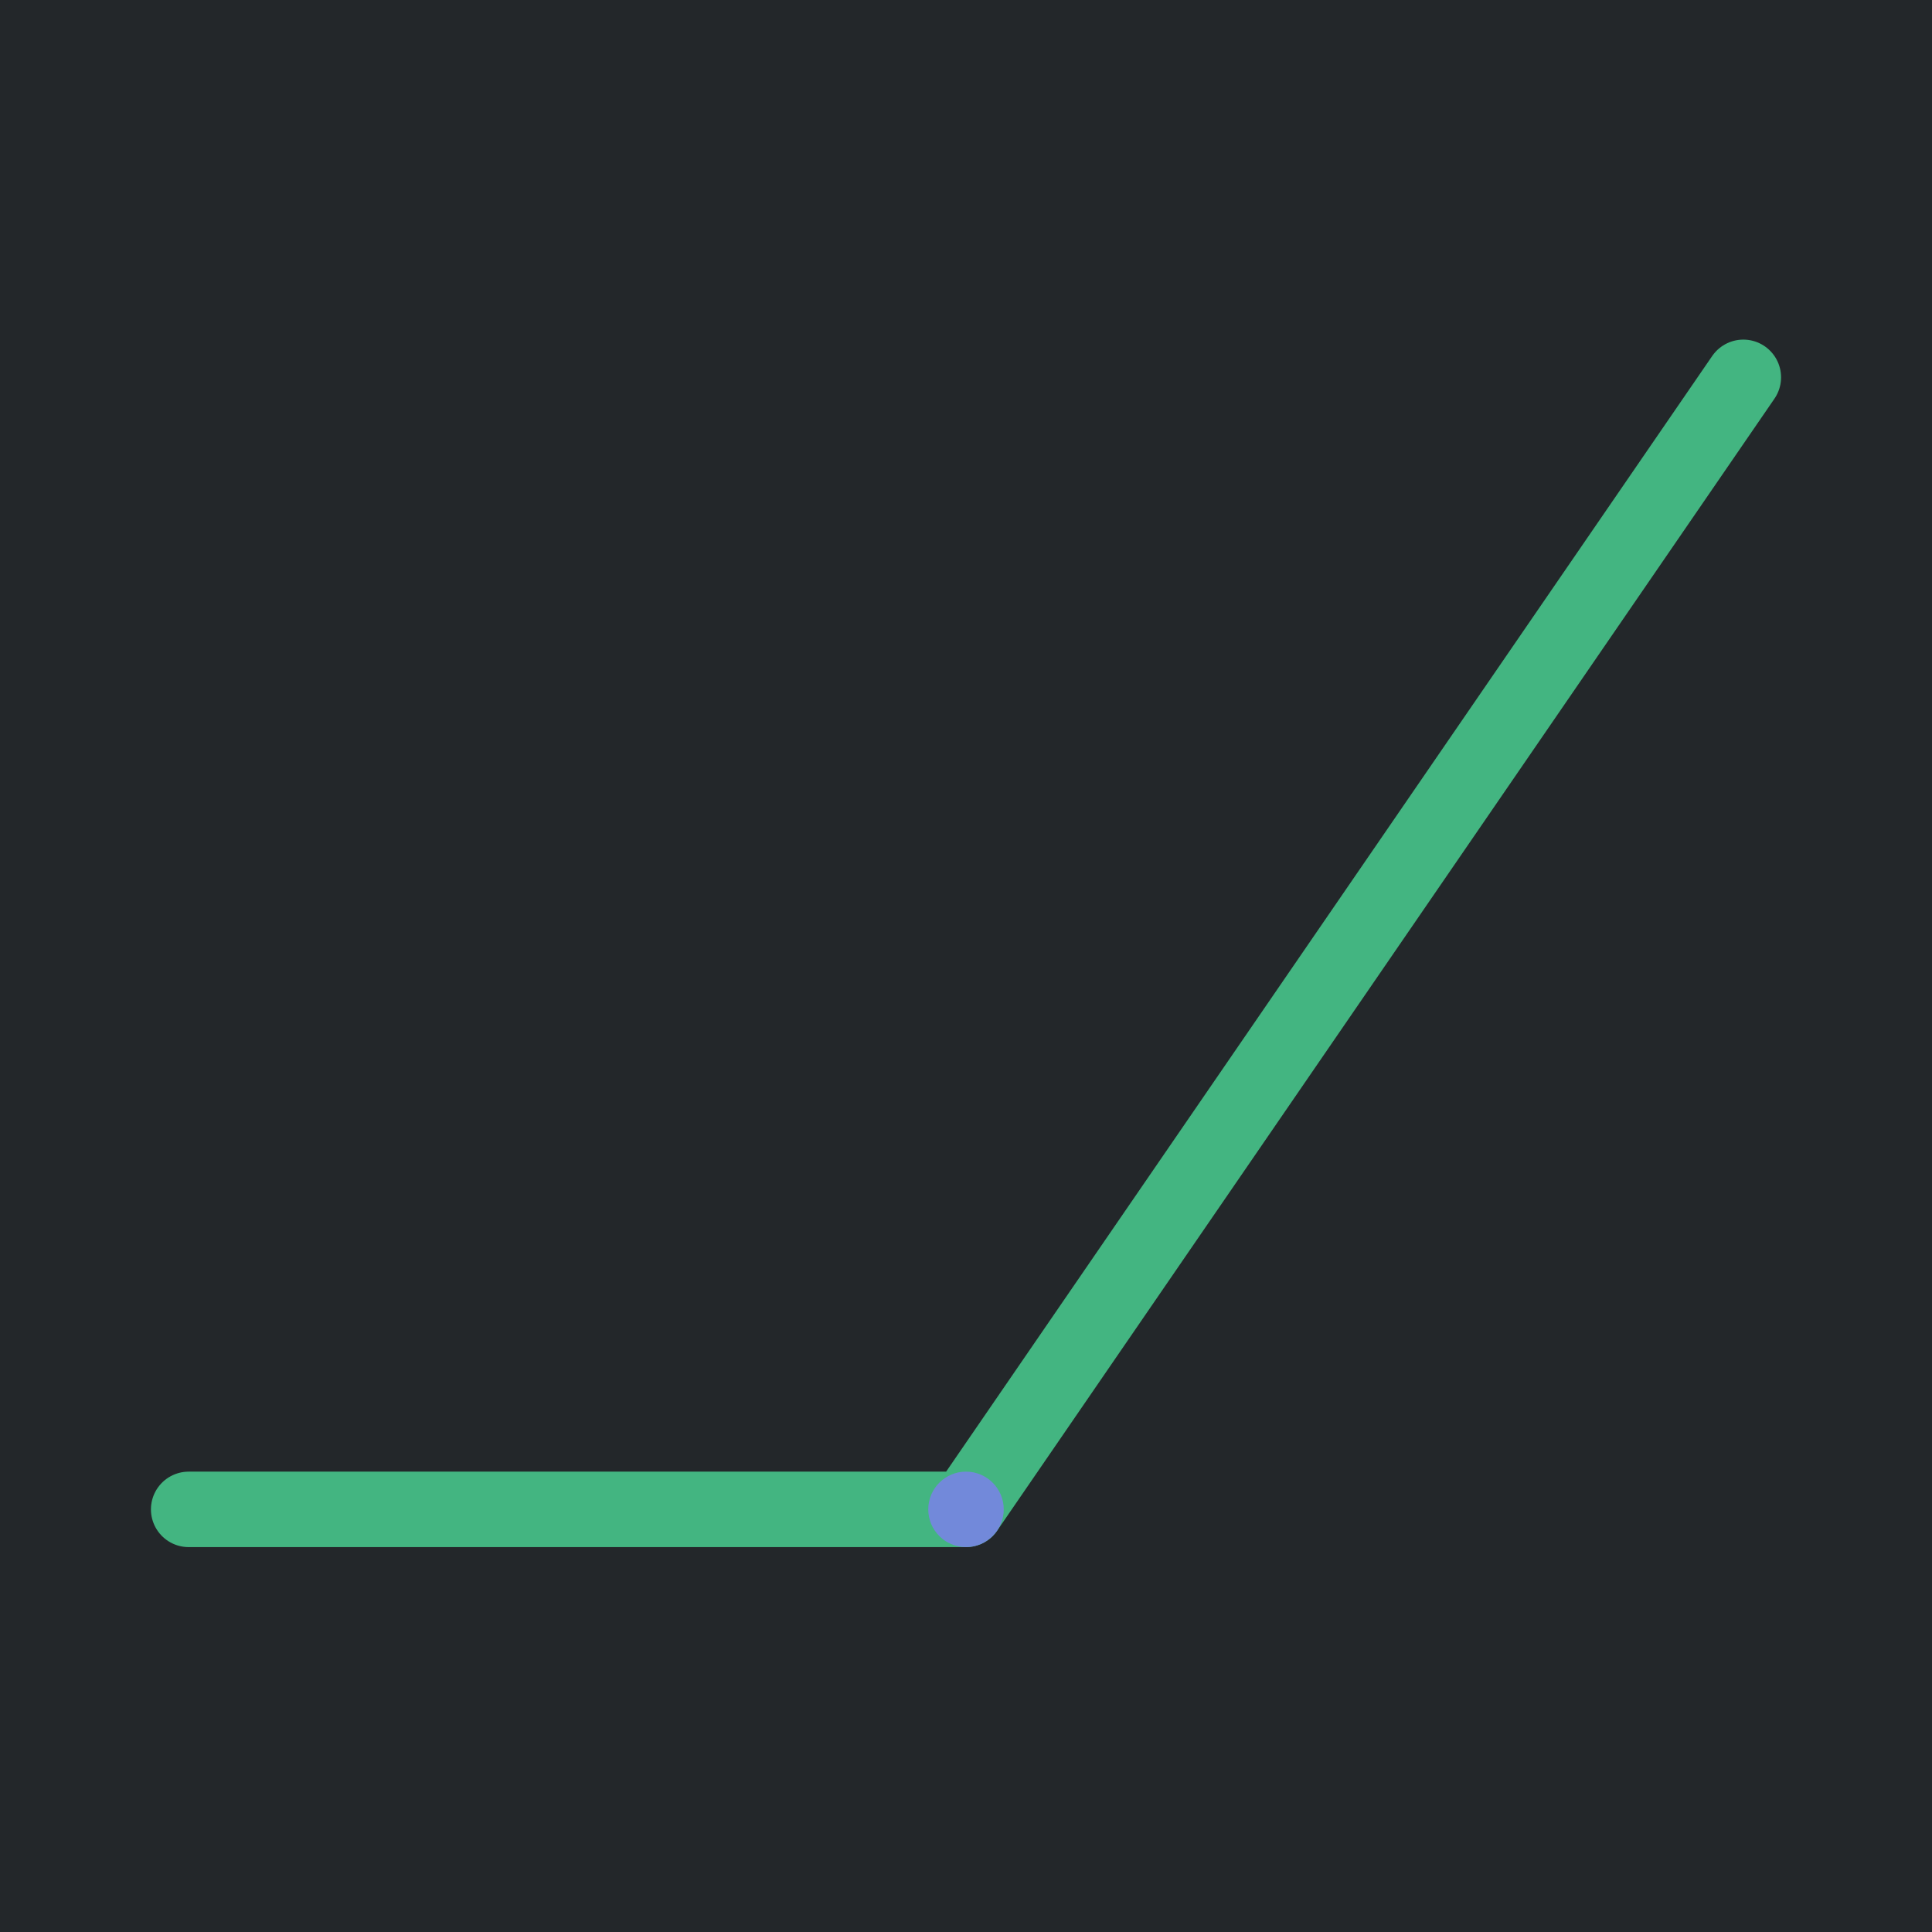
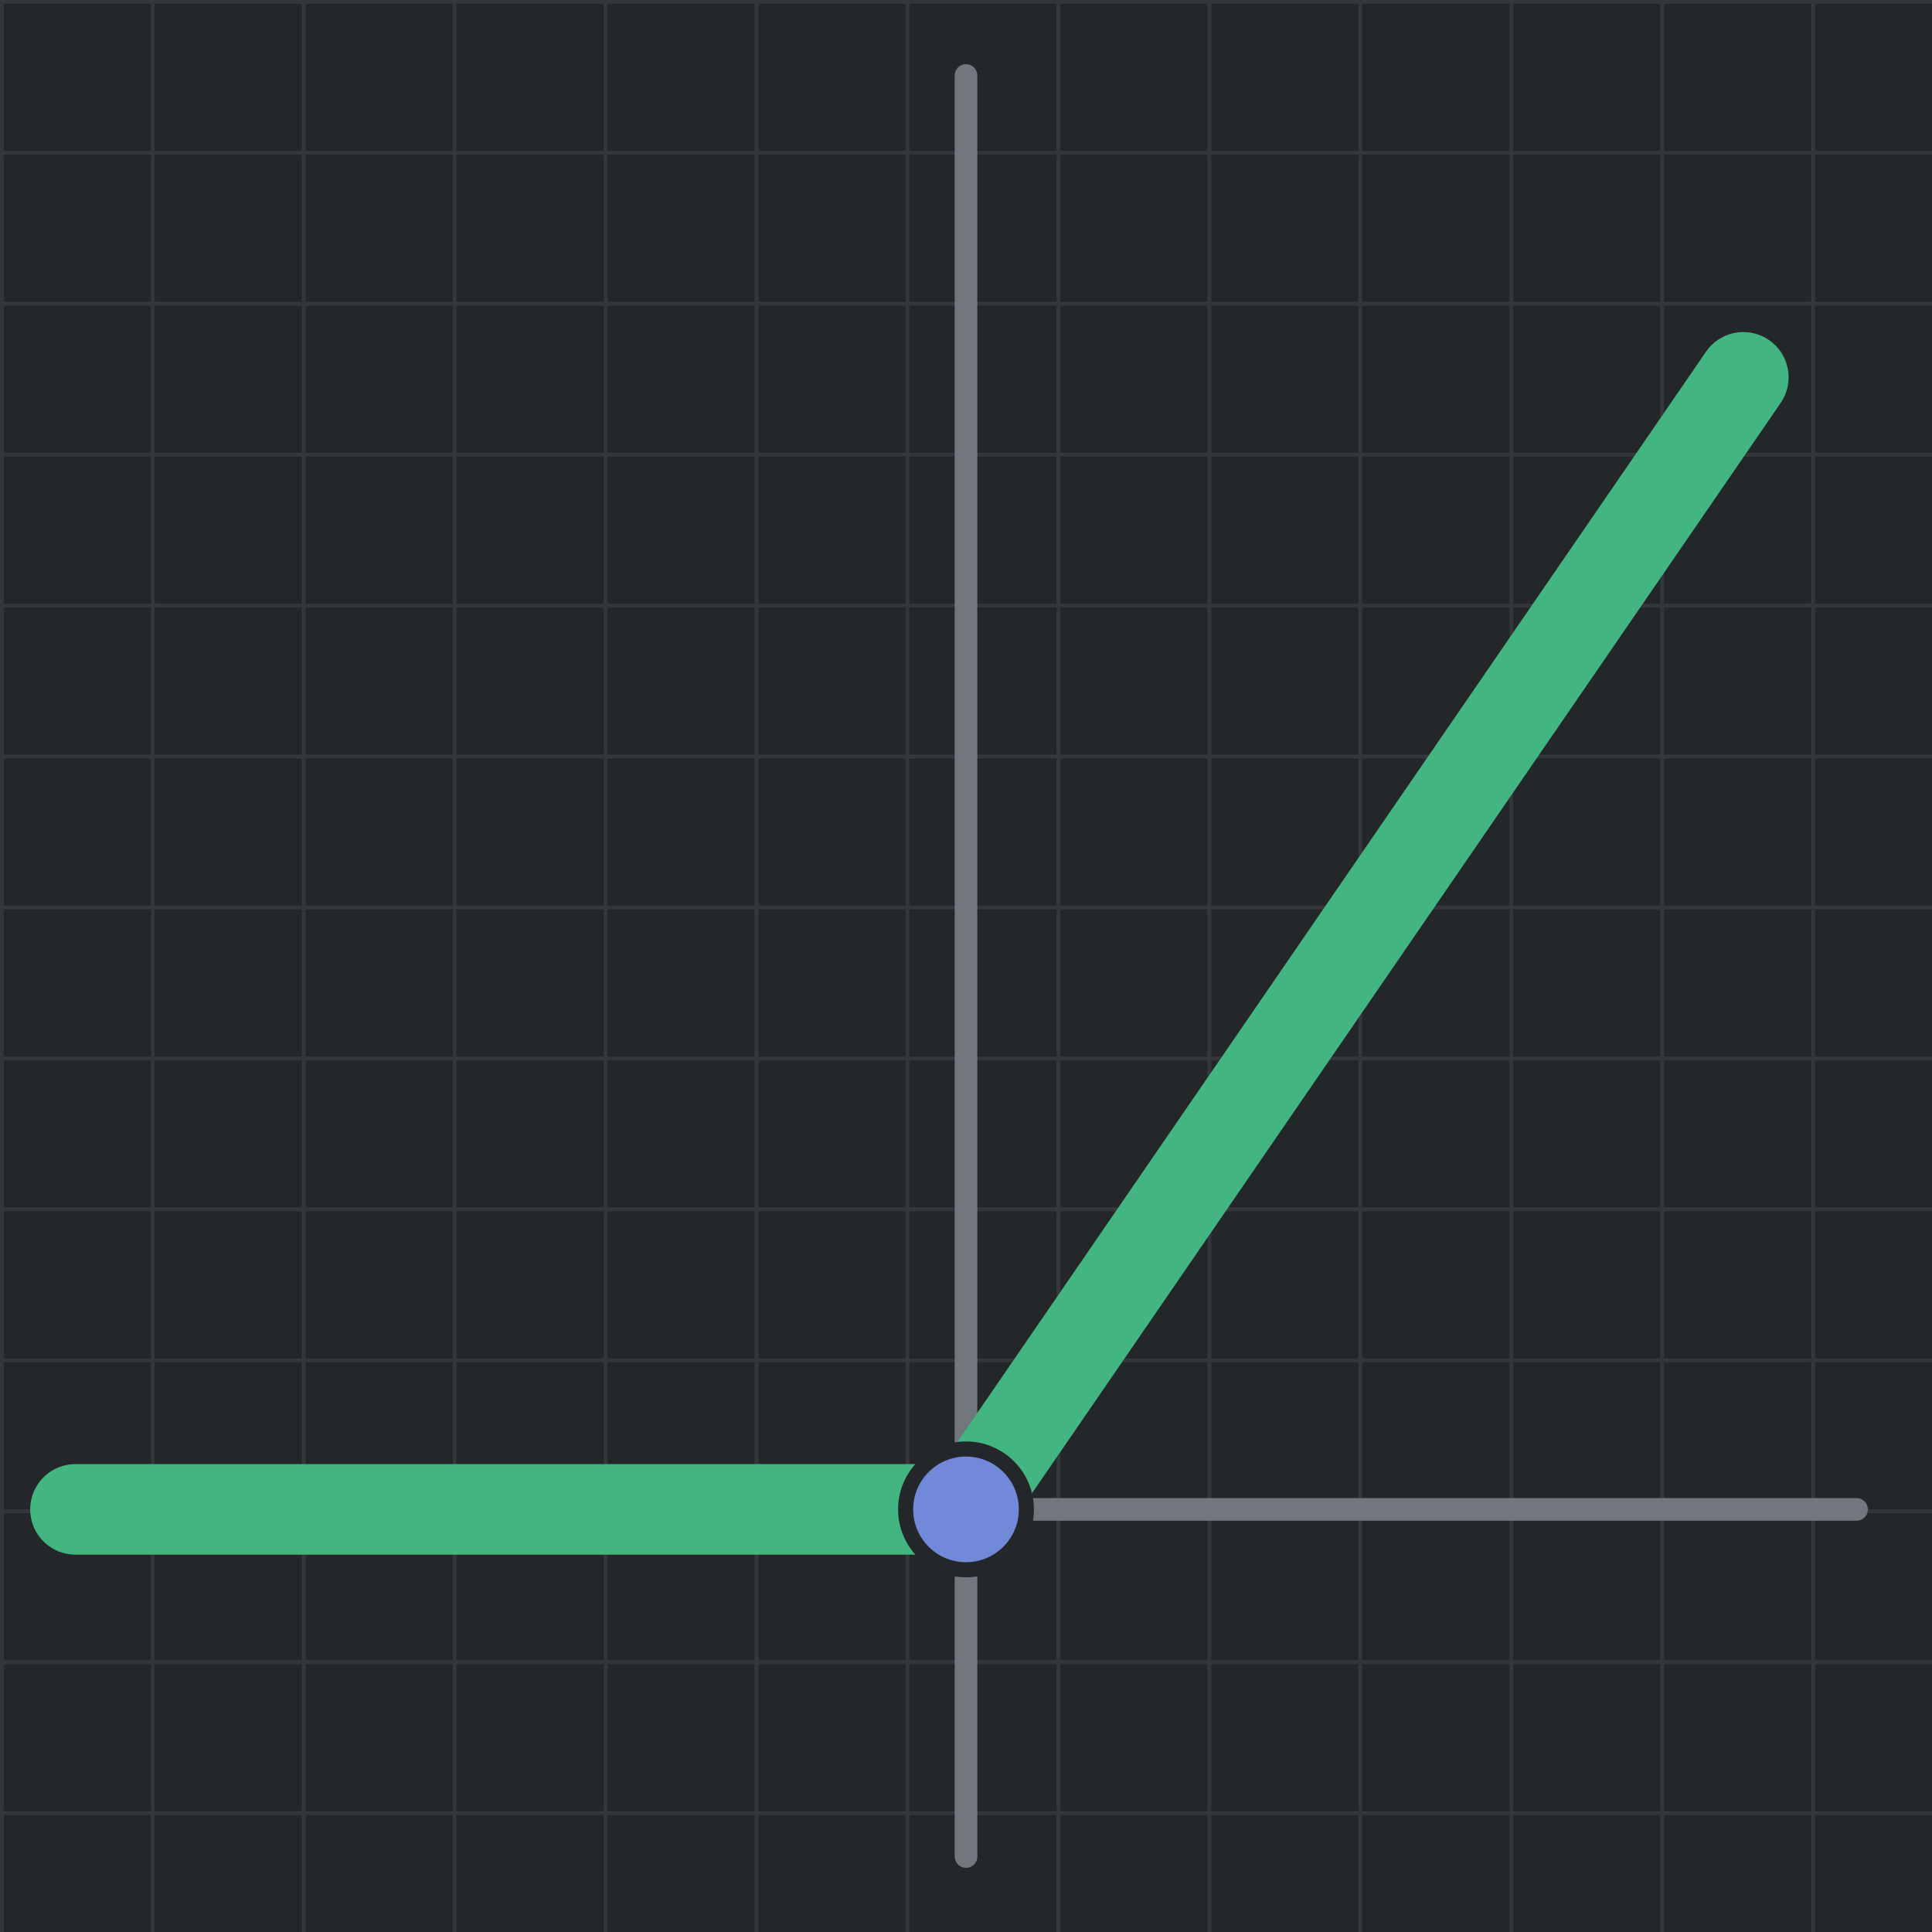
<svg xmlns="http://www.w3.org/2000/svg" width="512" height="512" viewBox="0 0 512 512">
  <rect width="100%" height="100%" fill="#23272a" />
-   <path d="M50 400 L256 400 L462 100" stroke="#43b581" stroke-width="20" fill="none" stroke-linecap="round" stroke-linejoin="round" />
-   <circle cx="256" cy="400" r="10" fill="#7289da" />
+   <defs>
+     <pattern id="smallGrid" width="40" height="40" patternUnits="userSpaceOnUse">
+       <path d="M 40 0 L 0 0 0 40" fill="none" stroke="#33363b" stroke-width="2" />
+     </pattern>
+   </defs>
+   <rect width="100%" height="100%" fill="url(#smallGrid)" />
+   <line x1="20" y1="400" x2="492" y2="400" stroke="#72767d" stroke-width="6" stroke-linecap="round" />
+   <line x1="256" y1="20" x2="256" y2="492" stroke="#72767d" stroke-width="6" stroke-linecap="round" />
+   <path d="M 20 400 L 256 400 L 462 100" stroke="#43b581" stroke-width="24" fill="none" stroke-linecap="round" stroke-linejoin="round" />
+   <circle cx="256" cy="400" r="16" fill="#7289da" stroke="#23272a" stroke-width="4" />
</svg>
